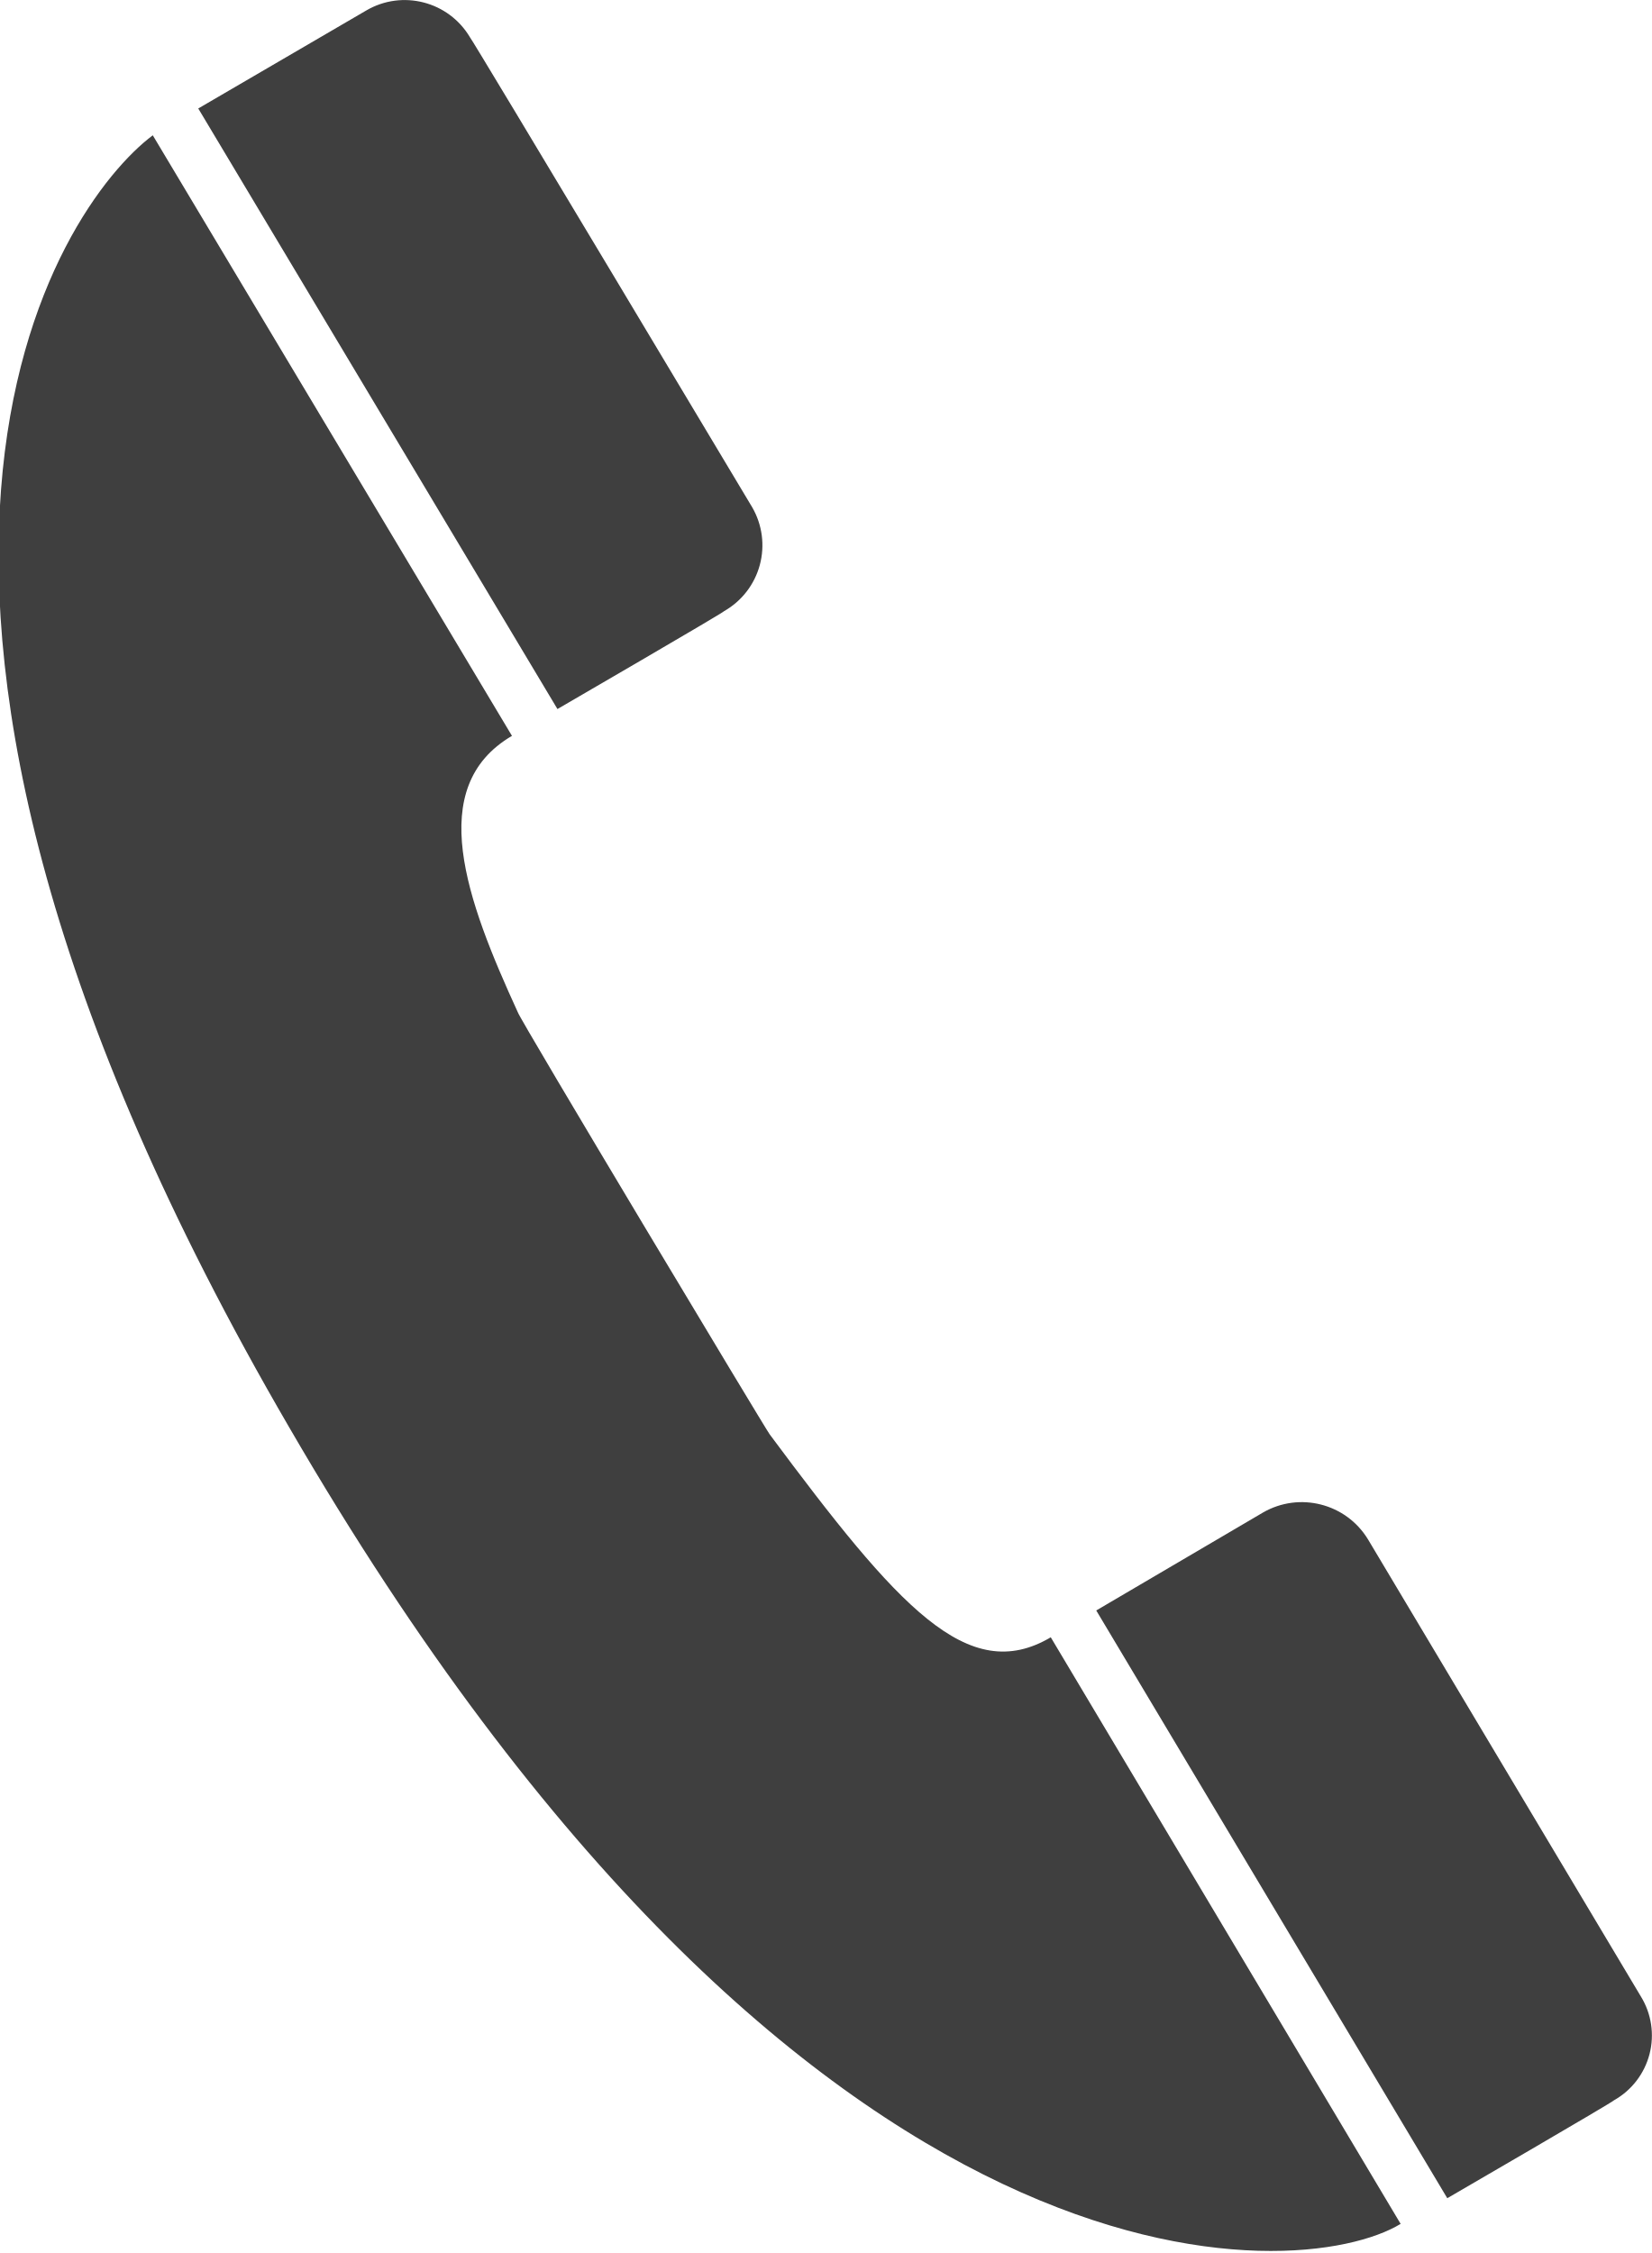
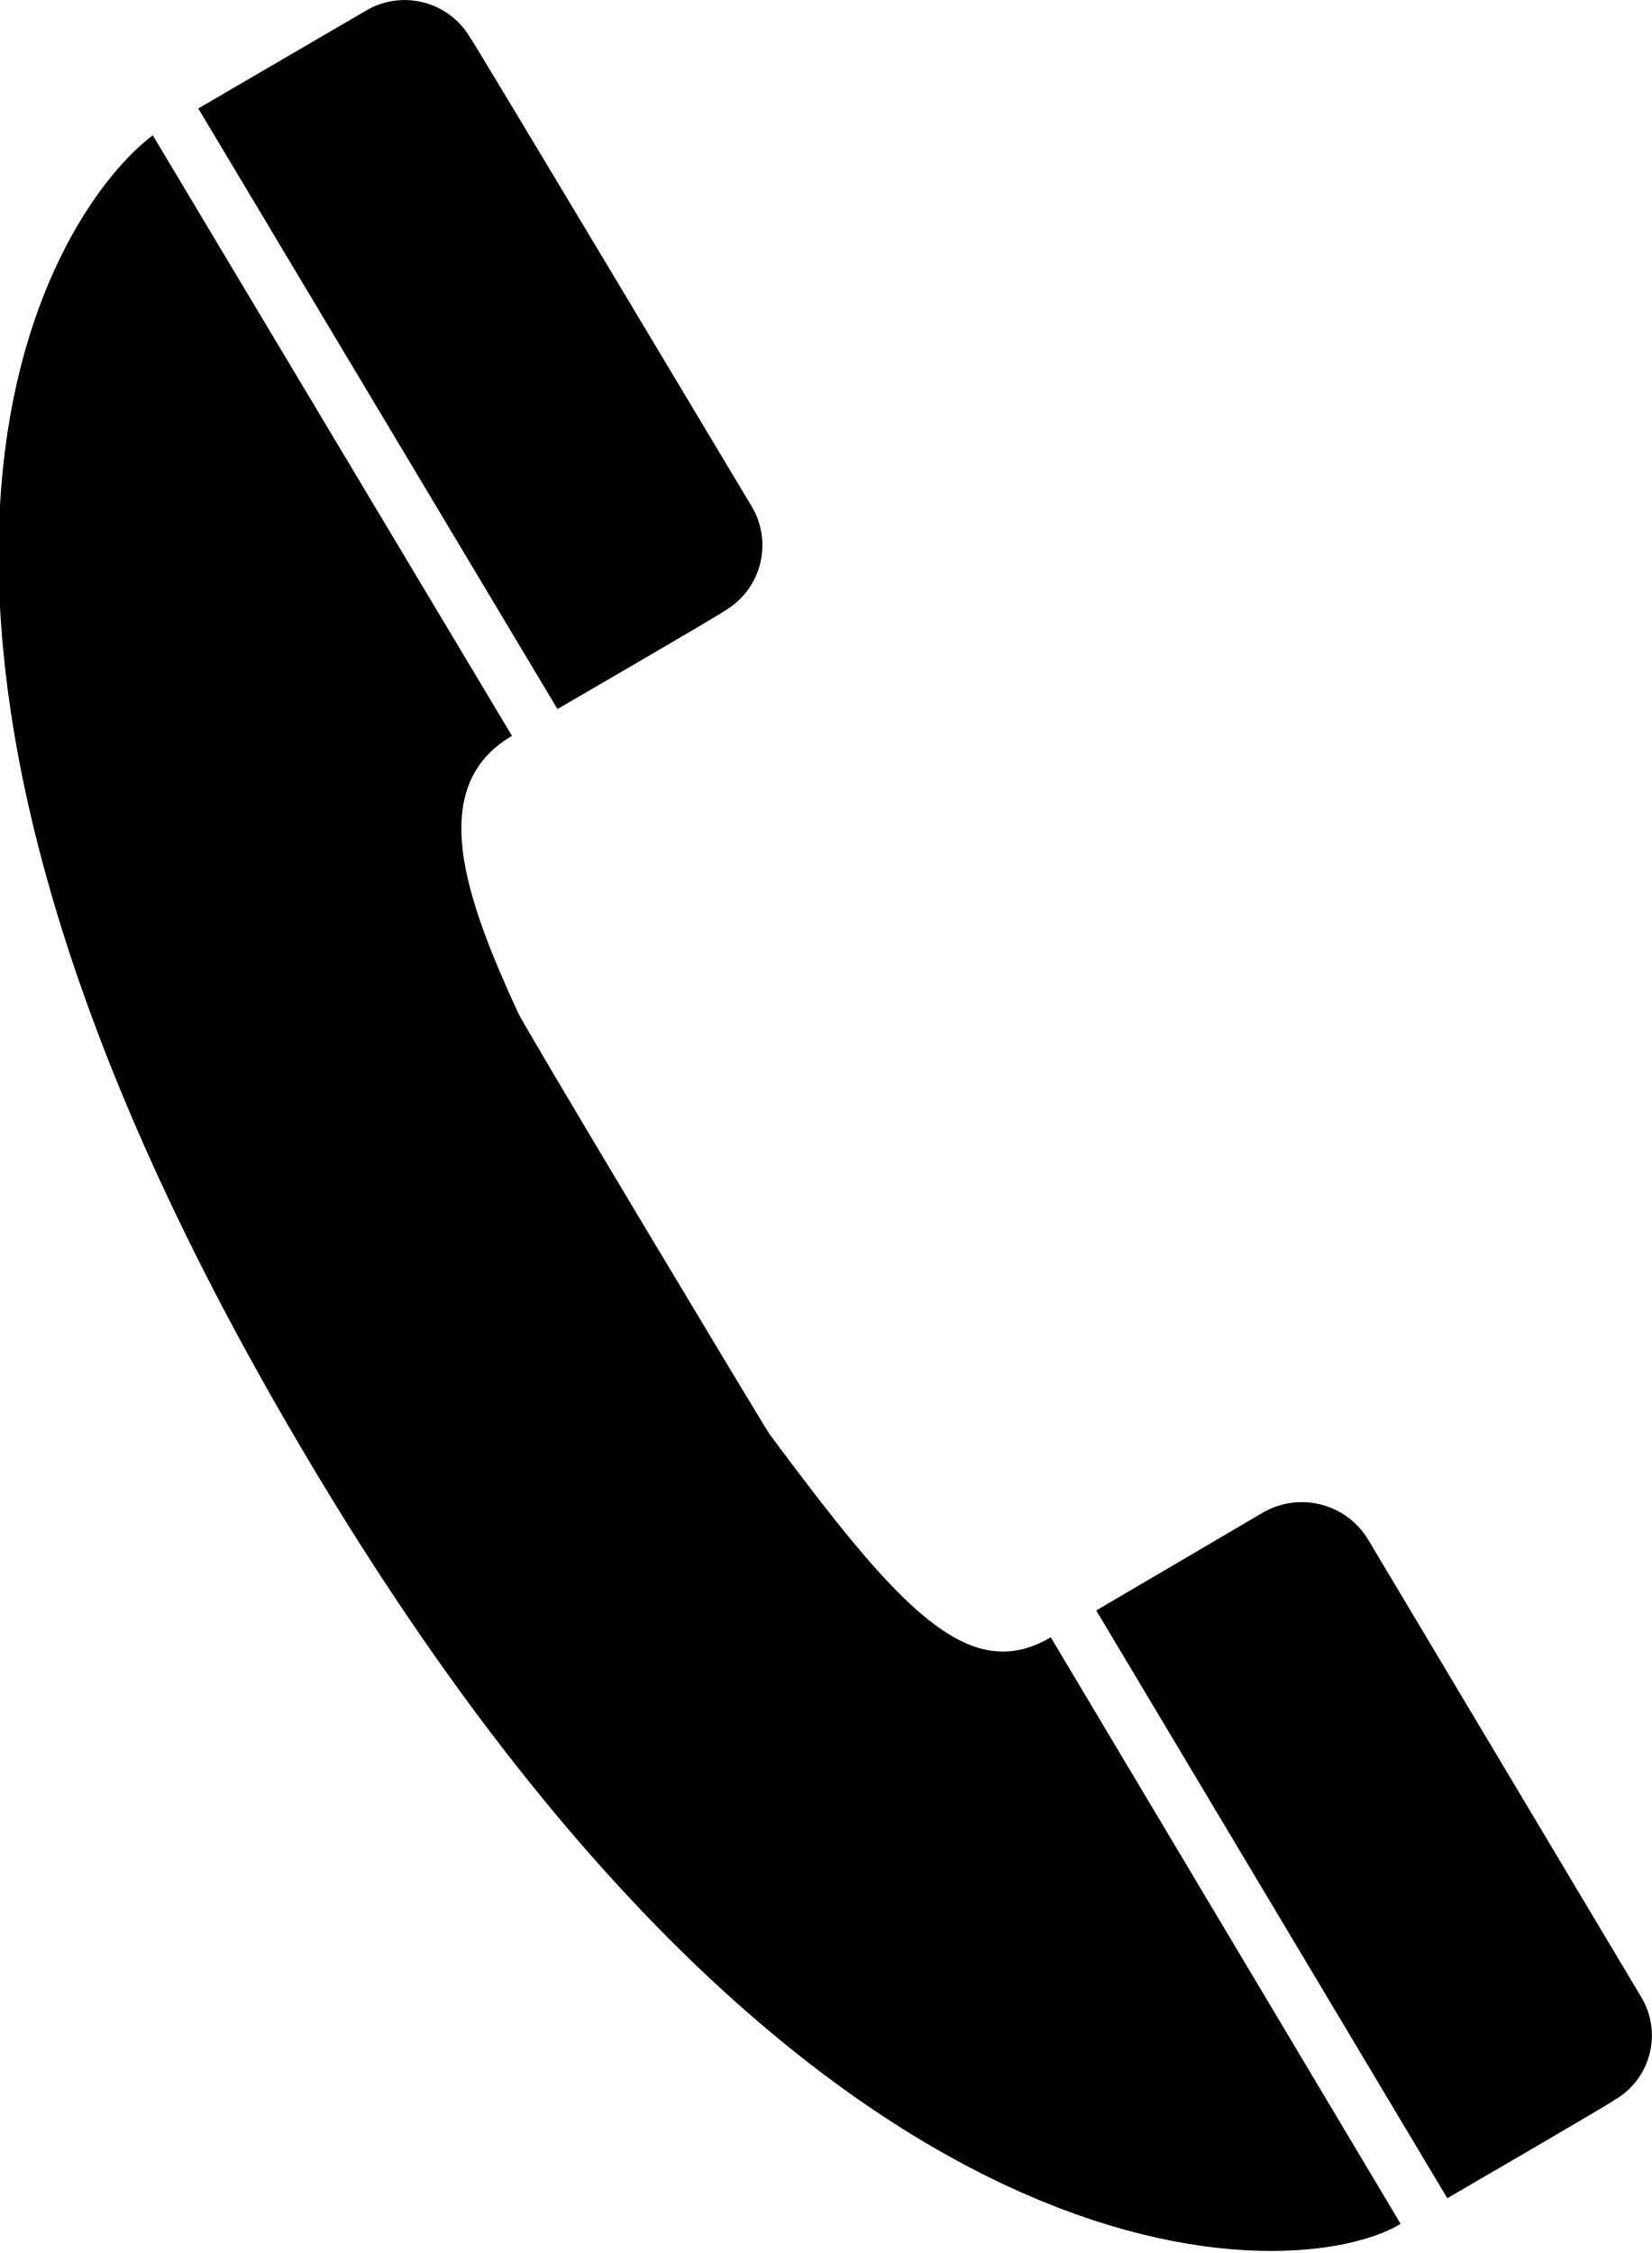
<svg xmlns="http://www.w3.org/2000/svg" width="14.16" height="19.32" viewBox="0 0 14.16 19.32">
  <defs>
    <style>
-       .cls-1 {
-         fill: #3f3f3f;
-         fill-rule: evenodd;
-       }
+       .cls-1 {}
    </style>
  </defs>
  <path id="telephone" class="cls-1" d="M1291.06,8176.25c-0.8.6-3.06,3.81,1.17,11.08,4.45,7.67,8.68,7.35,9.53,6.83l-3-5.03c-0.71.42-1.31-.26-2.41-1.74-0.02-.02-2.15-3.57-2.16-3.62-0.44-.96-0.8-1.93-0.05-2.37Zm12.53,16.85a0.638,0.638,0,0,0,.23-0.89h0l-2.34-3.92a0.665,0.665,0,0,0-.9-0.23l-1.43.84,3.01,5.04s1.43-.83,1.43-0.84h0Zm-7.63-12.77a0.65,0.65,0,0,0,.24-0.89h0s-2.41-4.03-2.42-4.03a0.651,0.651,0,0,0-.89-0.23l-1.44.84,3.08,5.15s1.43-.83,1.43-0.84h0Z" transform="translate(-1289.75 -8175.09)" />
</svg>
